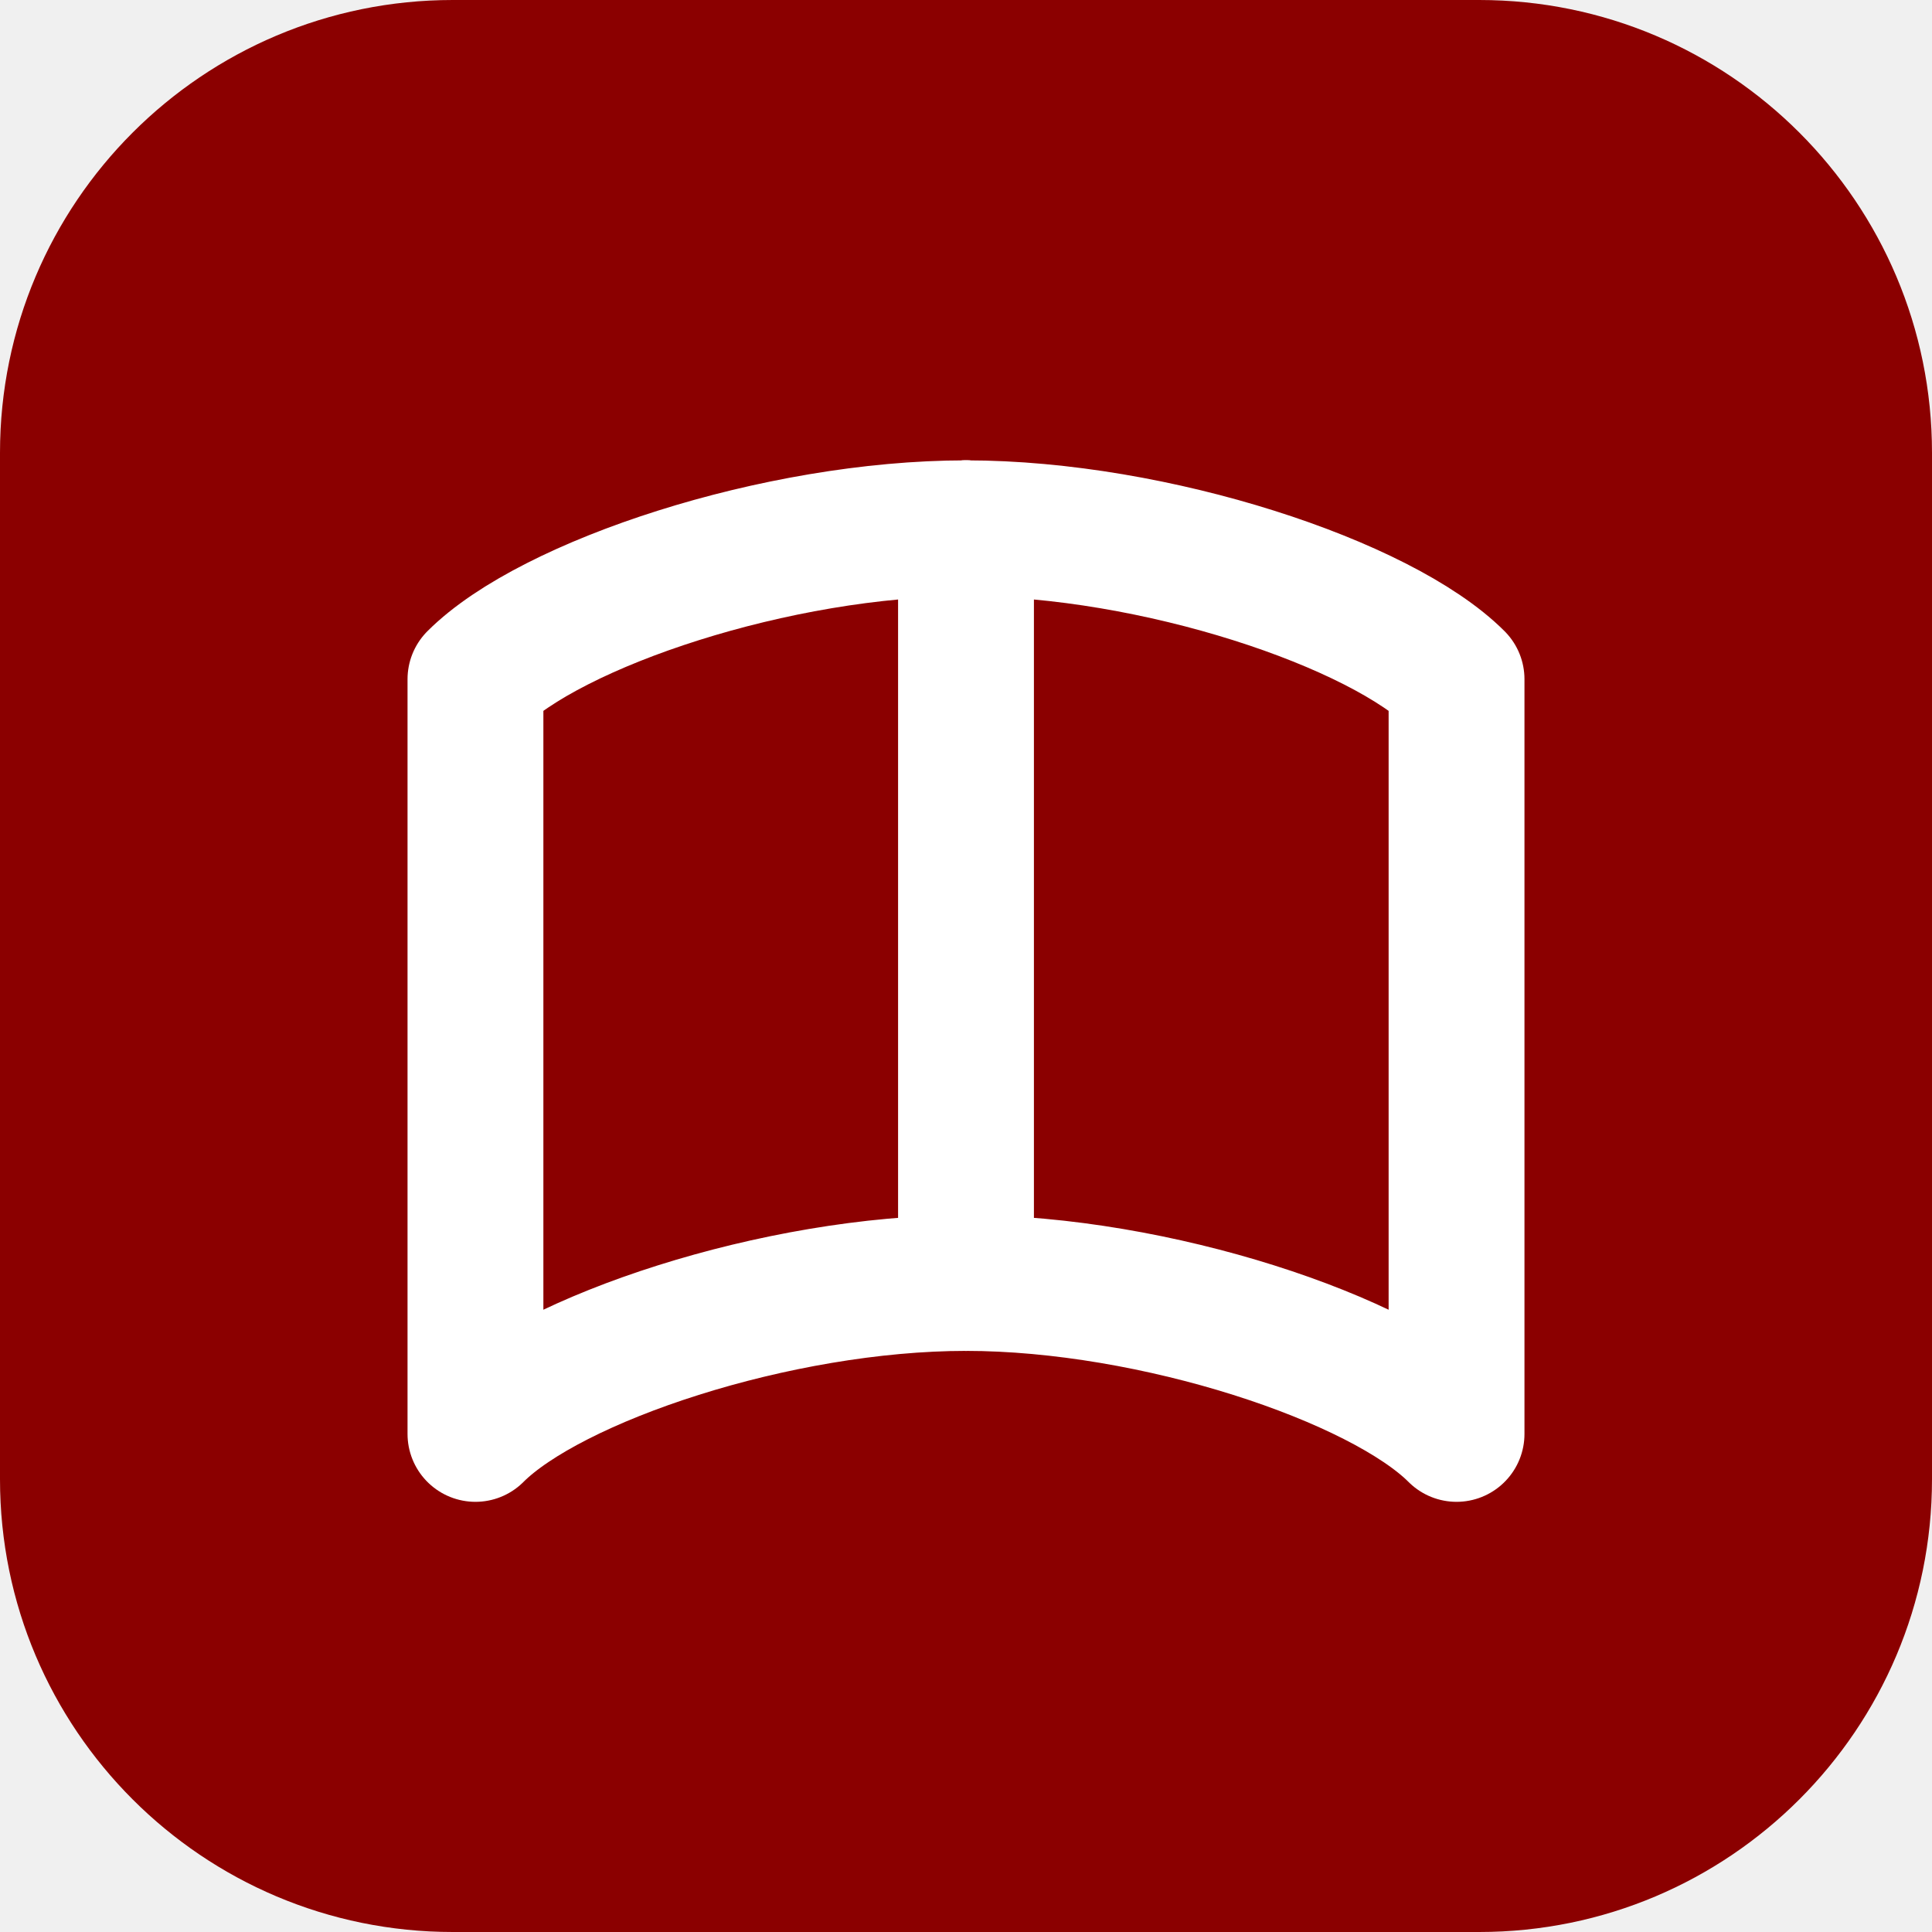
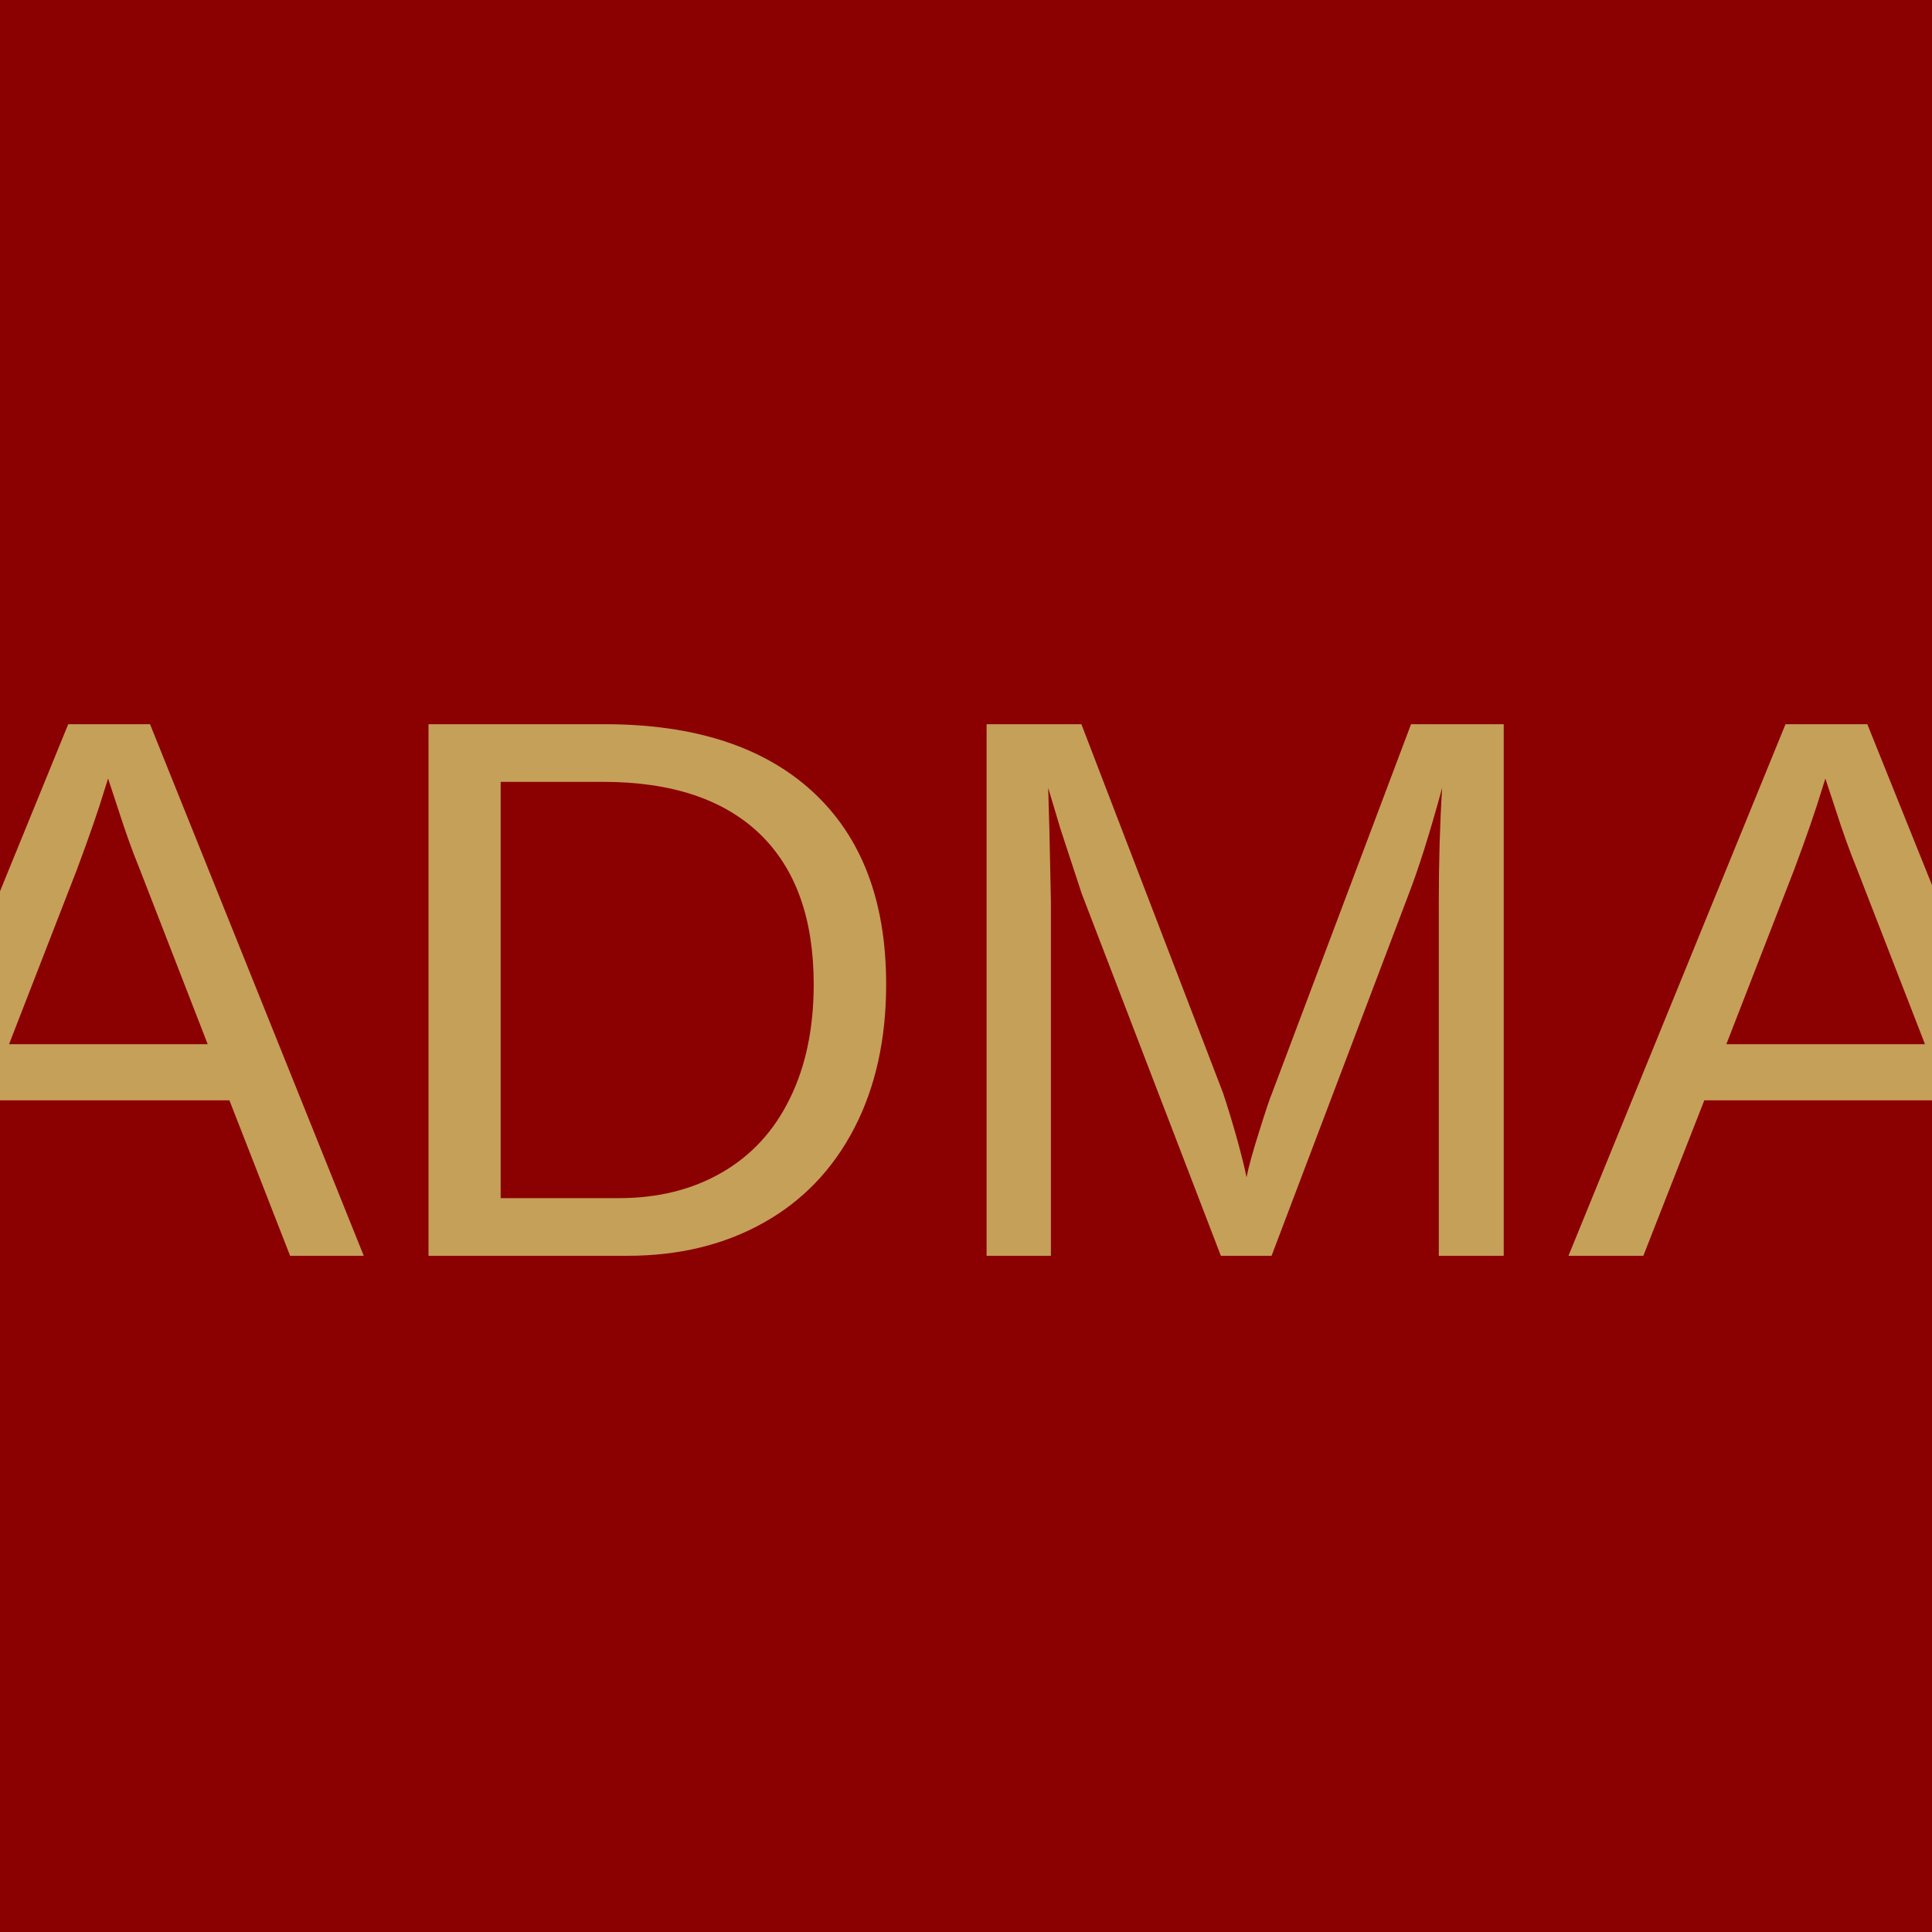
- <svg xmlns="http://www.w3.org/2000/svg" viewBox="0 0 512 512">
-   <rect width="512" height="512" rx="120" ry="120" fill="#8B0000" />
-   <g fill="none" stroke="#FFFFFF" stroke-width="36" stroke-linecap="round" stroke-linejoin="round">
-     <path d="M256 140c-50 0-110 20-130 40v200c20-20 80-40 130-40" />
-     <path d="M256 140c50 0 110 20 130 40v200c-20-20-80-40-130-40" />
-     <path d="M256 140v200" />
-   </g>
+ <svg xmlns="http://www.w3.org/2000/svg" width="100" height="100" viewBox="0 0 100 100">
+   <rect width="100" height="100" fill="#8B0000" />
+   <text x="50" y="65" font-family="Arial" font-size="40" fill="#C5A059" text-anchor="middle">ADMA</text>
</svg>
